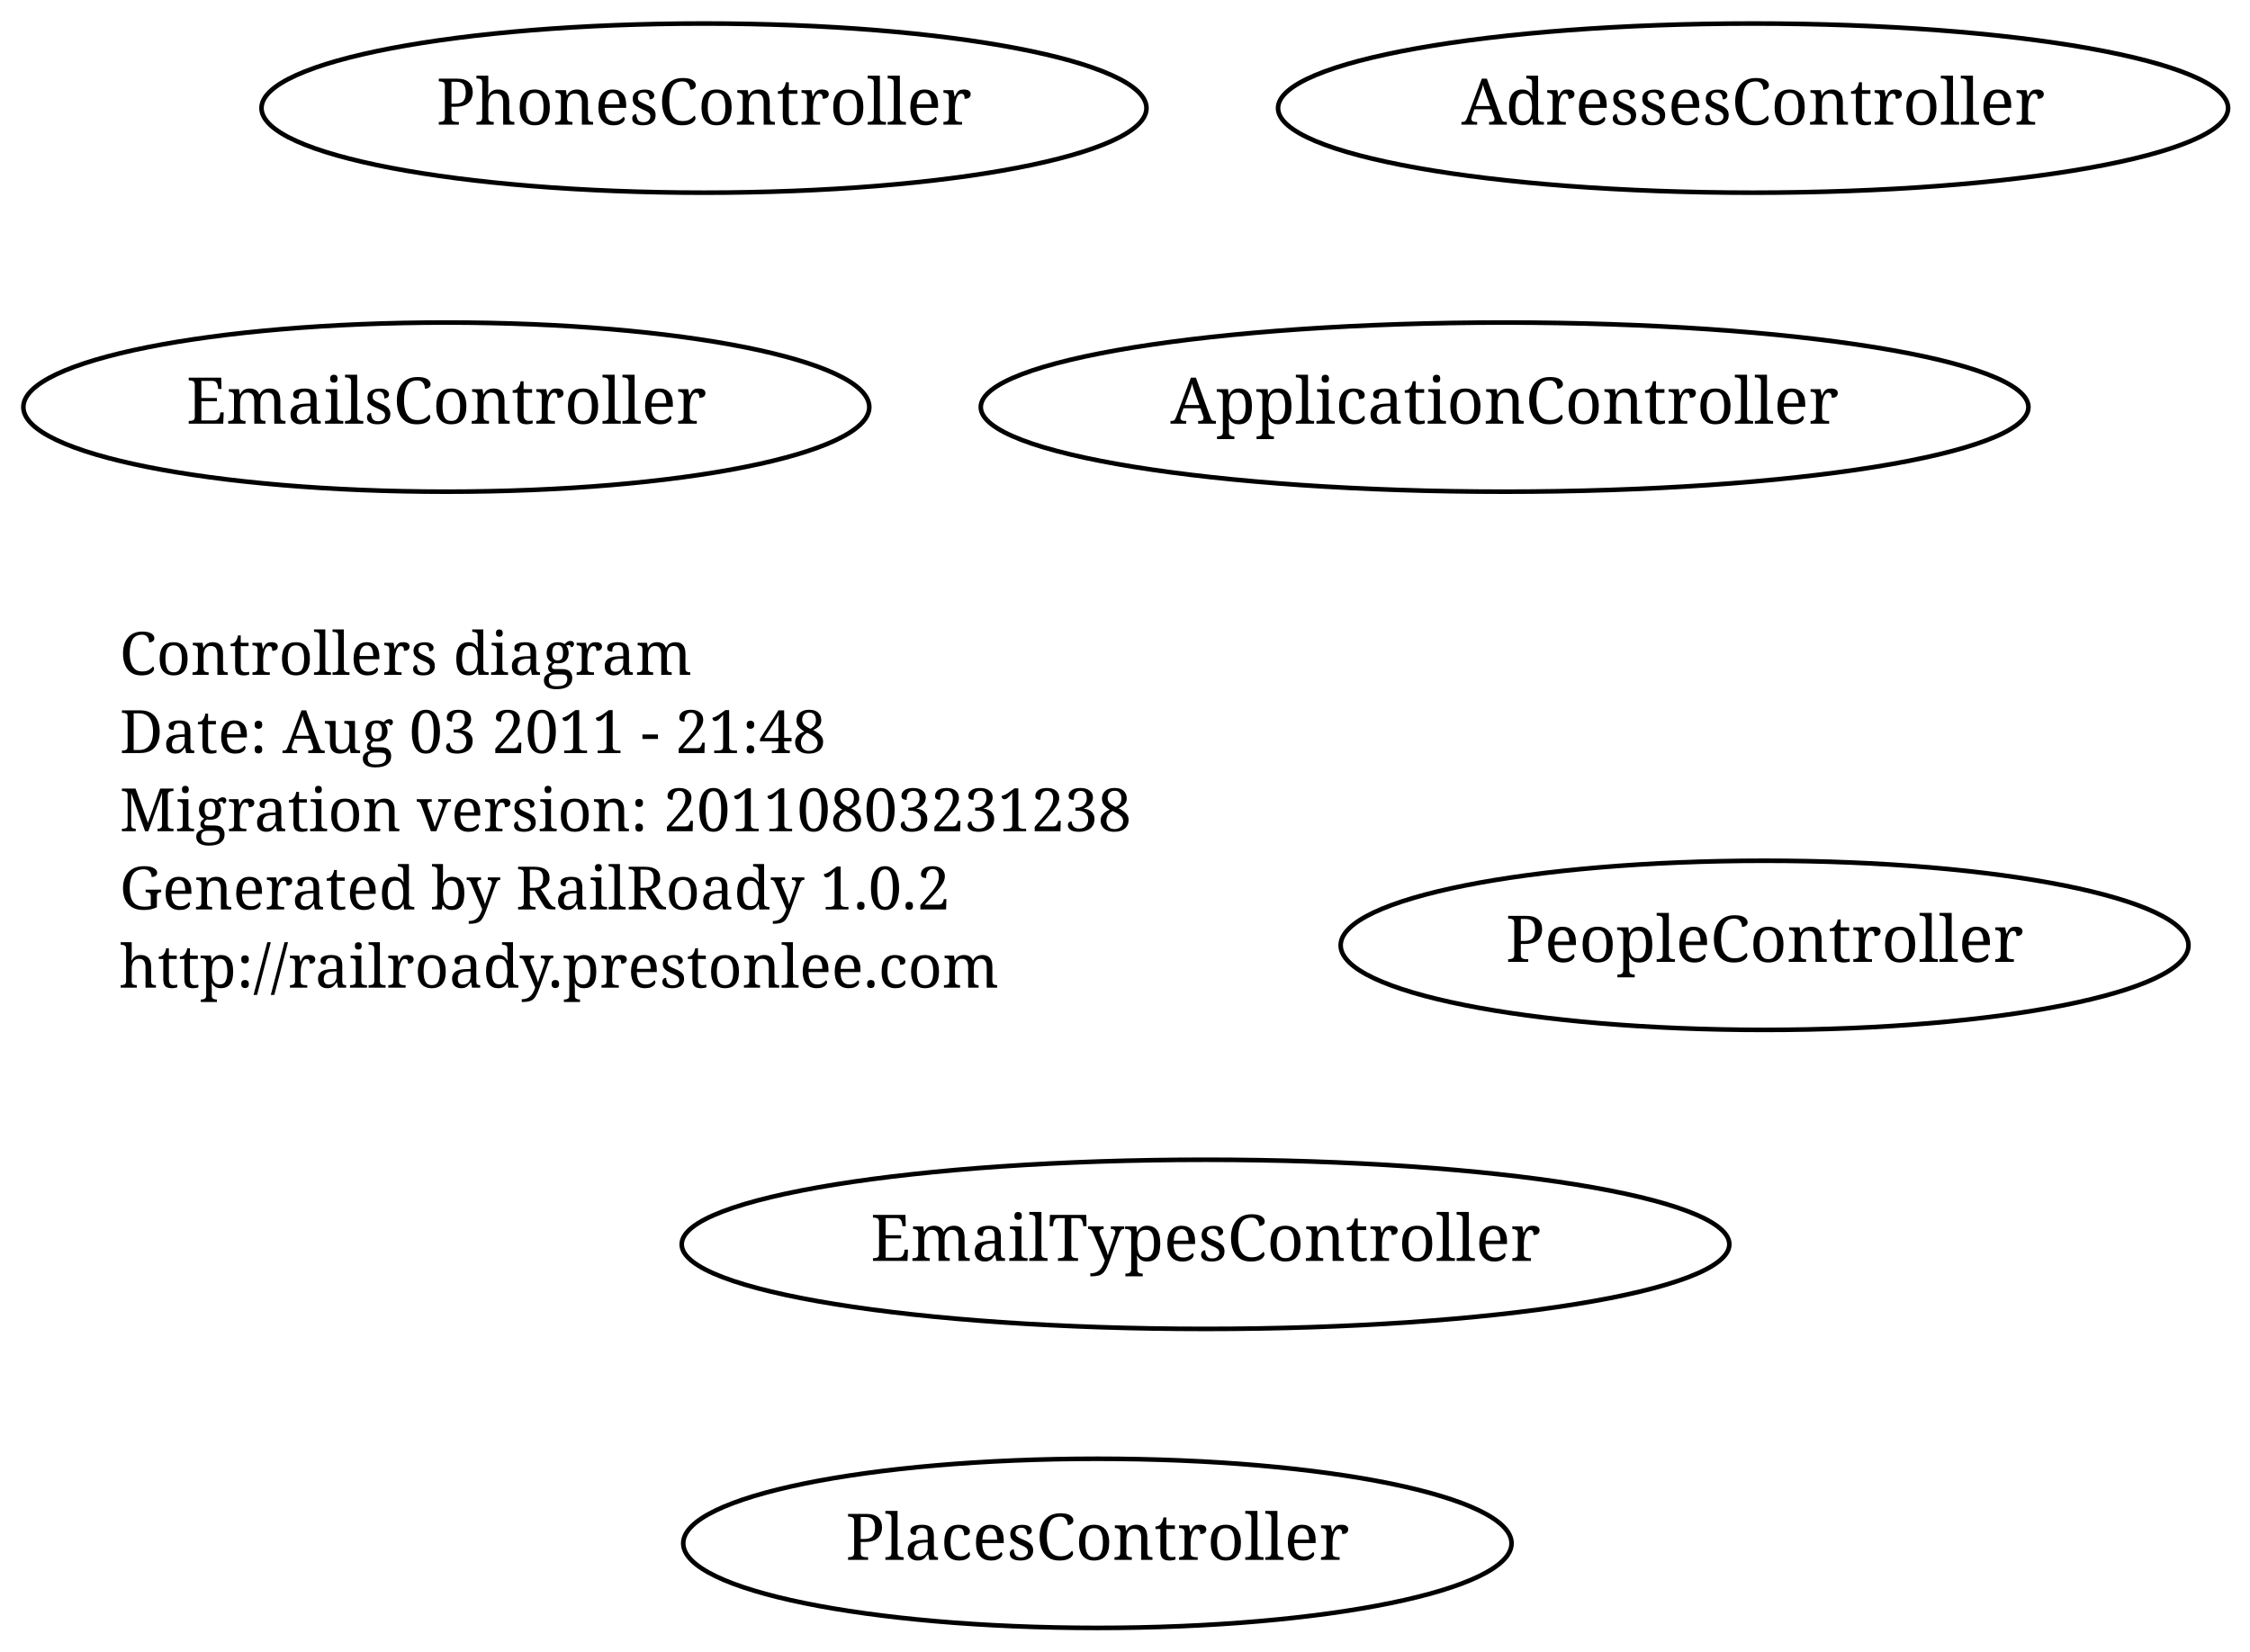
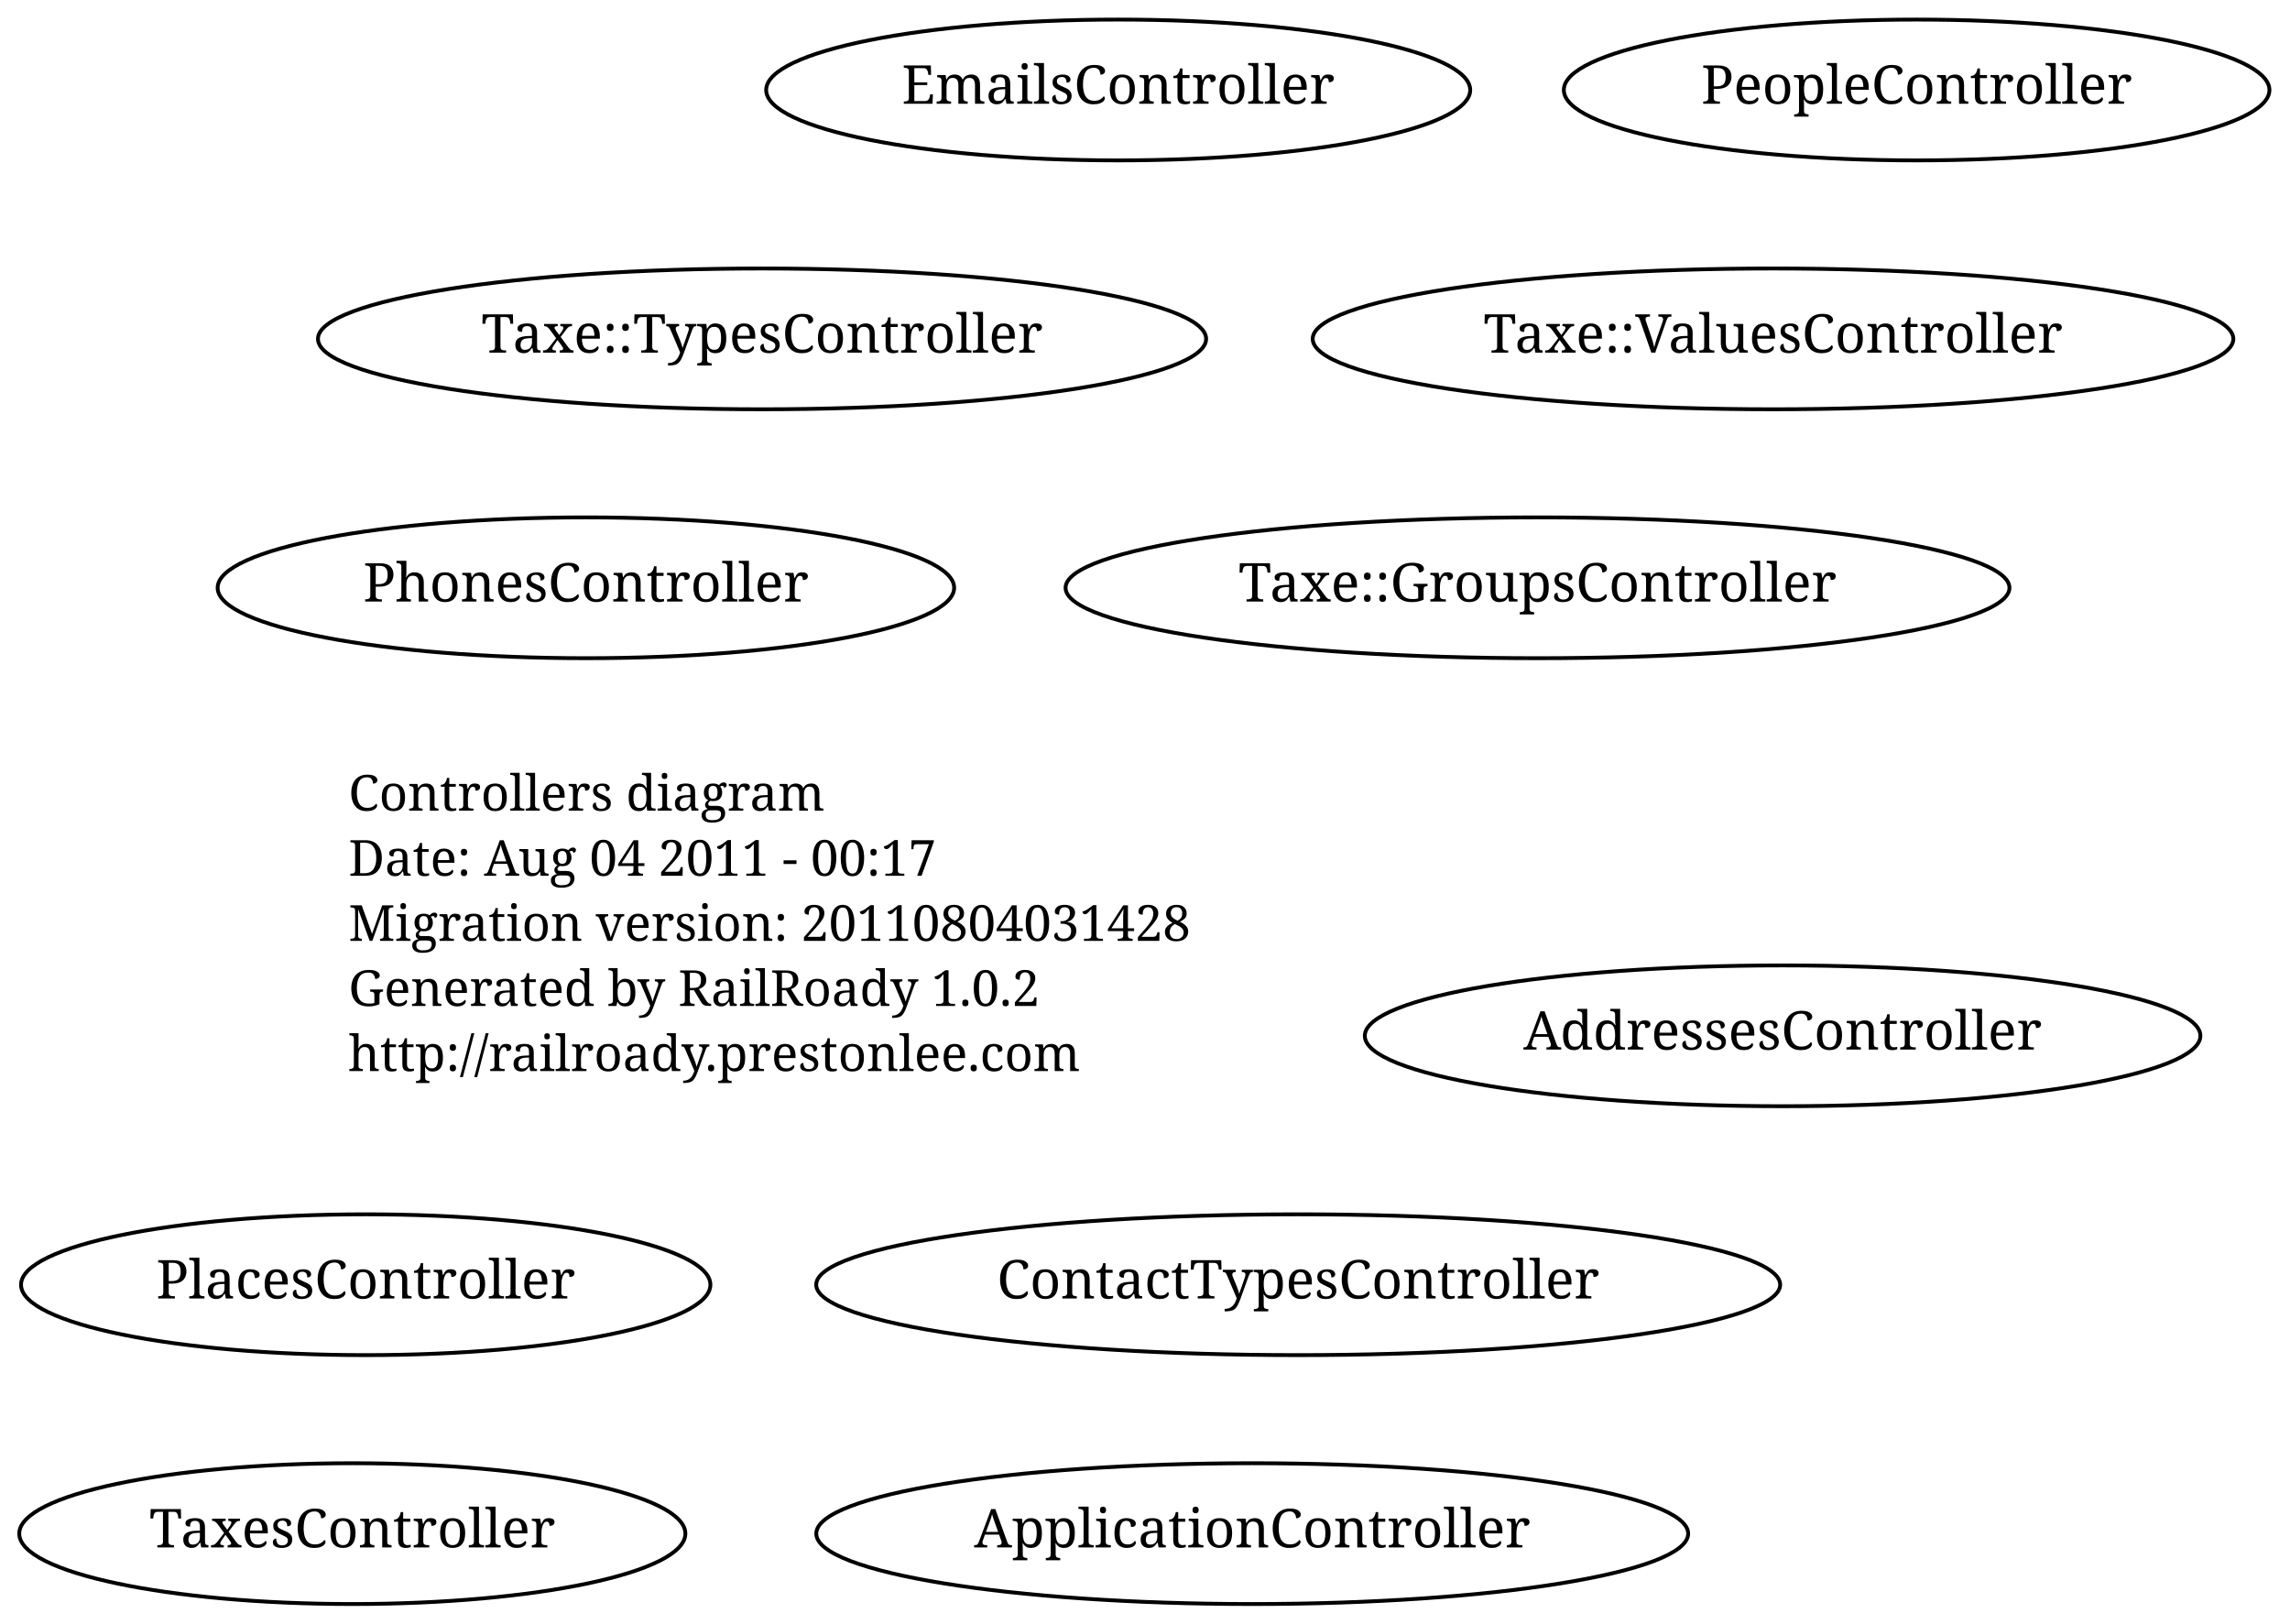
- <svg xmlns="http://www.w3.org/2000/svg" width="489pt" height="359pt" viewBox="0.00 0.00 489.00 359.00">
-   <g id="graph1" class="graph" transform="scale(1 1) rotate(0) translate(4 355)">
-     <polygon fill="white" stroke="white" points="-4,5 -4,-355 486,-355 486,5 -4,5" />
+ <svg xmlns="http://www.w3.org/2000/svg" width="598pt" height="424pt" viewBox="0.00 0.00 598.00 424.00">
+   <g id="graph1" class="graph" transform="scale(1 1) rotate(0) translate(4 420)">
+     <polygon fill="white" stroke="white" points="-4,5 -4,-420 595,-420 595,5 -4,5" />
    <g id="node1" class="node">
-       <text text-anchor="start" x="22" y="-208.3" font-family="Times Roman,serif" font-size="13.00">Controllers diagram</text>
-       <text text-anchor="start" x="22" y="-191.3" font-family="Times Roman,serif" font-size="13.00">Date: Aug 03 2011 - 21:48</text>
-       <text text-anchor="start" x="22" y="-174.3" font-family="Times Roman,serif" font-size="13.00">Migration version: 20110803231238</text>
-       <text text-anchor="start" x="22" y="-157.3" font-family="Times Roman,serif" font-size="13.00">Generated by RailRoady 1.0.2</text>
-       <text text-anchor="start" x="22" y="-140.3" font-family="Times Roman,serif" font-size="13.00">http://railroady.prestonlee.com</text>
+       <text text-anchor="start" x="87" y="-208.3" font-family="Times Roman,serif" font-size="13.00">Controllers diagram</text>
+       <text text-anchor="start" x="87" y="-191.3" font-family="Times Roman,serif" font-size="13.00">Date: Aug 04 2011 - 00:17</text>
+       <text text-anchor="start" x="87" y="-174.3" font-family="Times Roman,serif" font-size="13.00">Migration version: 20110804031428</text>
+       <text text-anchor="start" x="87" y="-157.3" font-family="Times Roman,serif" font-size="13.00">Generated by RailRoady 1.0.2</text>
+       <text text-anchor="start" x="87" y="-140.3" font-family="Times Roman,serif" font-size="13.00">http://railroady.prestonlee.com</text>
    </g>
    <g id="node2" class="node">
-       <ellipse fill="none" stroke="black" cx="149" cy="-331.5" rx="96.166" ry="18.385" />
-       <text text-anchor="middle" x="149" y="-327.9" font-family="Times Roman,serif" font-size="14.00">PhonesController</text>
+       <ellipse fill="none" stroke="black" cx="149" cy="-266.5" rx="96.166" ry="18.385" />
+       <text text-anchor="middle" x="149" y="-262.9" font-family="Times Roman,serif" font-size="14.00">PhonesController</text>
    </g>
    <g id="node3" class="node">
-       <ellipse fill="none" stroke="black" cx="379.5" cy="-149.5" rx="92.13" ry="18.385" />
-       <text text-anchor="middle" x="379.5" y="-145.9" font-family="Times Roman,serif" font-size="14.00">PeopleController</text>
+       <ellipse fill="none" stroke="black" cx="459" cy="-331.5" rx="120.208" ry="18.385" />
+       <text text-anchor="middle" x="459" y="-327.9" font-family="Times Roman,serif" font-size="14.00">Taxe::ValuesController</text>
    </g>
    <g id="node4" class="node">
-       <ellipse fill="none" stroke="black" cx="323" cy="-266.5" rx="113.844" ry="18.385" />
-       <text text-anchor="middle" x="323" y="-262.9" font-family="Times Roman,serif" font-size="14.00">ApplicationController</text>
+       <ellipse fill="none" stroke="black" cx="397.5" cy="-266.5" rx="123.243" ry="18.385" />
+       <text text-anchor="middle" x="397.5" y="-262.9" font-family="Times Roman,serif" font-size="14.00">Taxe::GroupsController</text>
    </g>
    <g id="node5" class="node">
-       <ellipse fill="none" stroke="black" cx="258" cy="-84.5" rx="113.844" ry="18.385" />
-       <text text-anchor="middle" x="258" y="-80.9" font-family="Times Roman,serif" font-size="14.00">EmailTypesController</text>
+       <ellipse fill="none" stroke="black" cx="195" cy="-331.5" rx="115.966" ry="18.385" />
+       <text text-anchor="middle" x="195" y="-327.9" font-family="Times Roman,serif" font-size="14.00">Taxe::TypesController</text>
    </g>
    <g id="node6" class="node">
-       <ellipse fill="none" stroke="black" cx="377" cy="-331.5" rx="103.238" ry="18.385" />
-       <text text-anchor="middle" x="377" y="-327.9" font-family="Times Roman,serif" font-size="14.00">AdressesController</text>
+       <ellipse fill="none" stroke="black" cx="461.5" cy="-149.5" rx="109.101" ry="18.385" />
+       <text text-anchor="middle" x="461.5" y="-145.9" font-family="Times Roman,serif" font-size="14.00">AddressesController</text>
    </g>
    <g id="node7" class="node">
-       <ellipse fill="none" stroke="black" cx="93" cy="-266.5" rx="91.924" ry="18.385" />
-       <text text-anchor="middle" x="93" y="-262.9" font-family="Times Roman,serif" font-size="14.00">EmailsController</text>
+       <ellipse fill="none" stroke="black" cx="335" cy="-84.5" rx="125.865" ry="18.385" />
+       <text text-anchor="middle" x="335" y="-80.9" font-family="Times Roman,serif" font-size="14.00">ContactTypesController</text>
    </g>
    <g id="node8" class="node">
-       <ellipse fill="none" stroke="black" cx="234.5" cy="-19.5" rx="90.01" ry="18.385" />
-       <text text-anchor="middle" x="234.5" y="-15.9" font-family="Times Roman,serif" font-size="14.00">PlacesController</text>
+       <ellipse fill="none" stroke="black" cx="88" cy="-19.5" rx="86.974" ry="18.385" />
+       <text text-anchor="middle" x="88" y="-15.9" font-family="Times Roman,serif" font-size="14.00">TaxesController</text>
+     </g>
+     <g id="node9" class="node">
+       <ellipse fill="none" stroke="black" cx="496.5" cy="-396.5" rx="92.13" ry="18.385" />
+       <text text-anchor="middle" x="496.5" y="-392.9" font-family="Times Roman,serif" font-size="14.00">PeopleController</text>
+     </g>
+     <g id="node10" class="node">
+       <ellipse fill="none" stroke="black" cx="323" cy="-19.5" rx="113.844" ry="18.385" />
+       <text text-anchor="middle" x="323" y="-15.9" font-family="Times Roman,serif" font-size="14.00">ApplicationController</text>
+     </g>
+     <g id="node11" class="node">
+       <ellipse fill="none" stroke="black" cx="288" cy="-396.5" rx="91.924" ry="18.385" />
+       <text text-anchor="middle" x="288" y="-392.9" font-family="Times Roman,serif" font-size="14.00">EmailsController</text>
+     </g>
+     <g id="node12" class="node">
+       <ellipse fill="none" stroke="black" cx="91.5" cy="-84.5" rx="90.01" ry="18.385" />
+       <text text-anchor="middle" x="91.5" y="-80.9" font-family="Times Roman,serif" font-size="14.00">PlacesController</text>
    </g>
  </g>
</svg>
